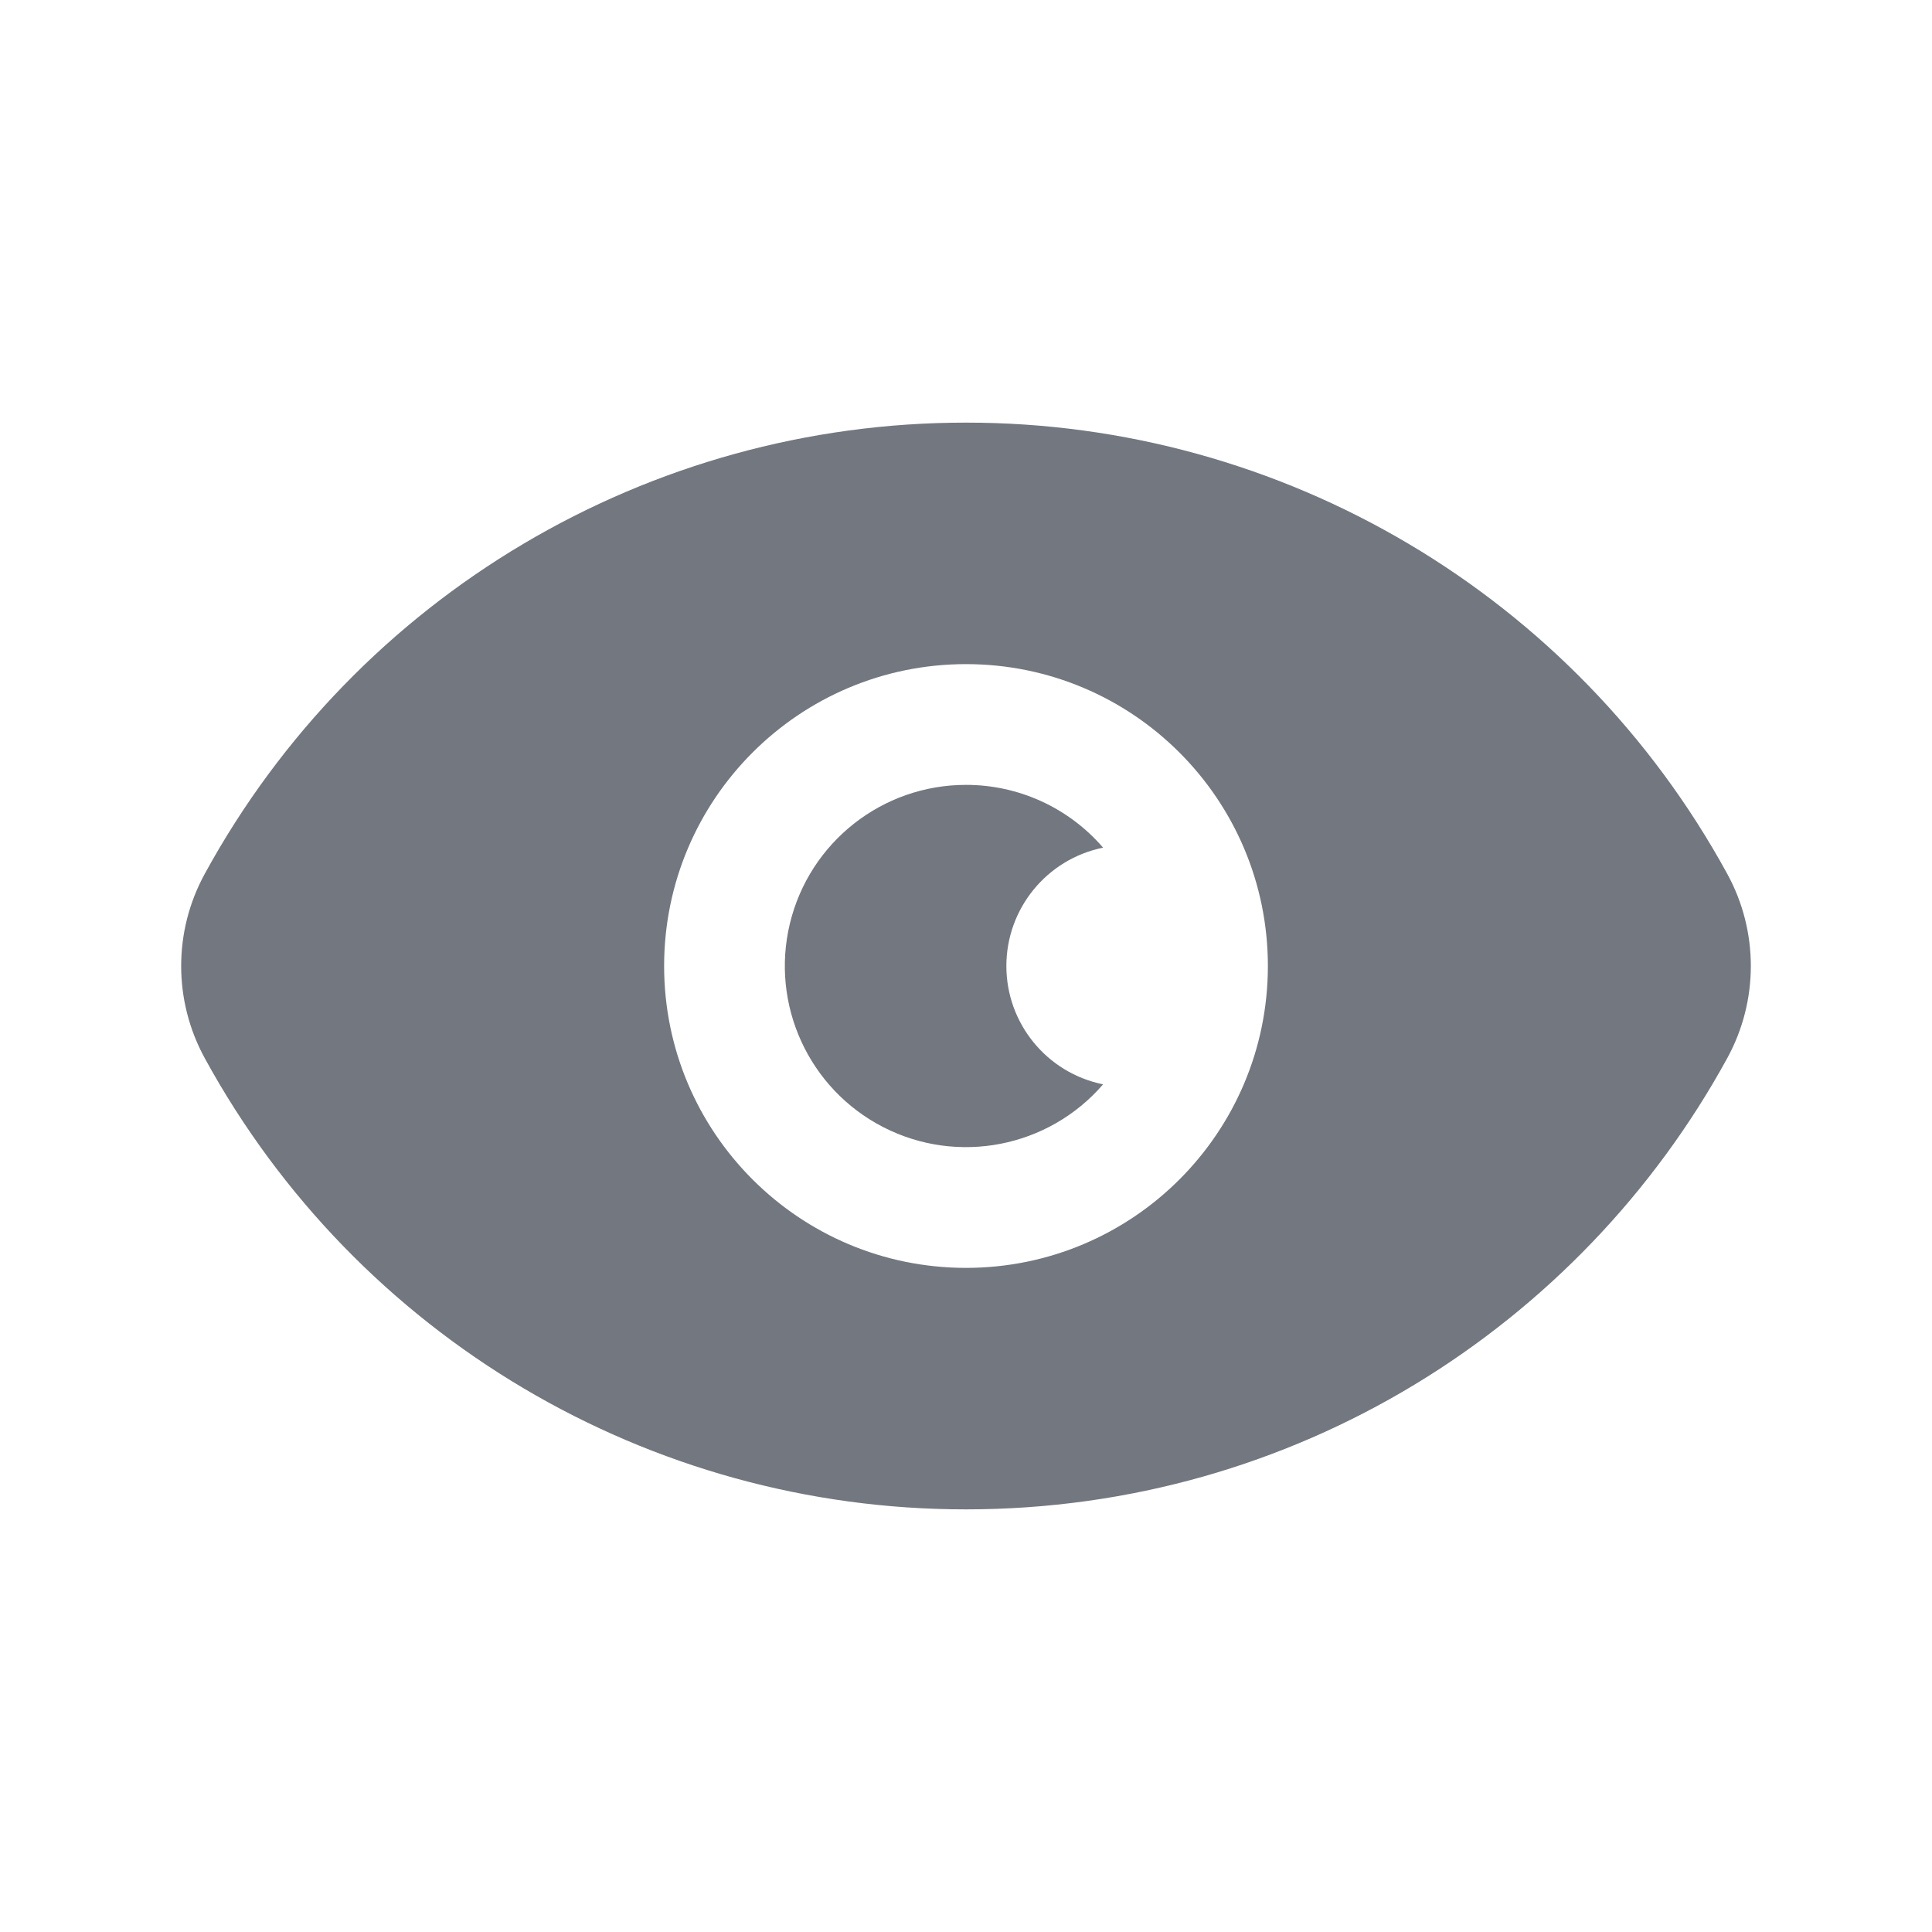
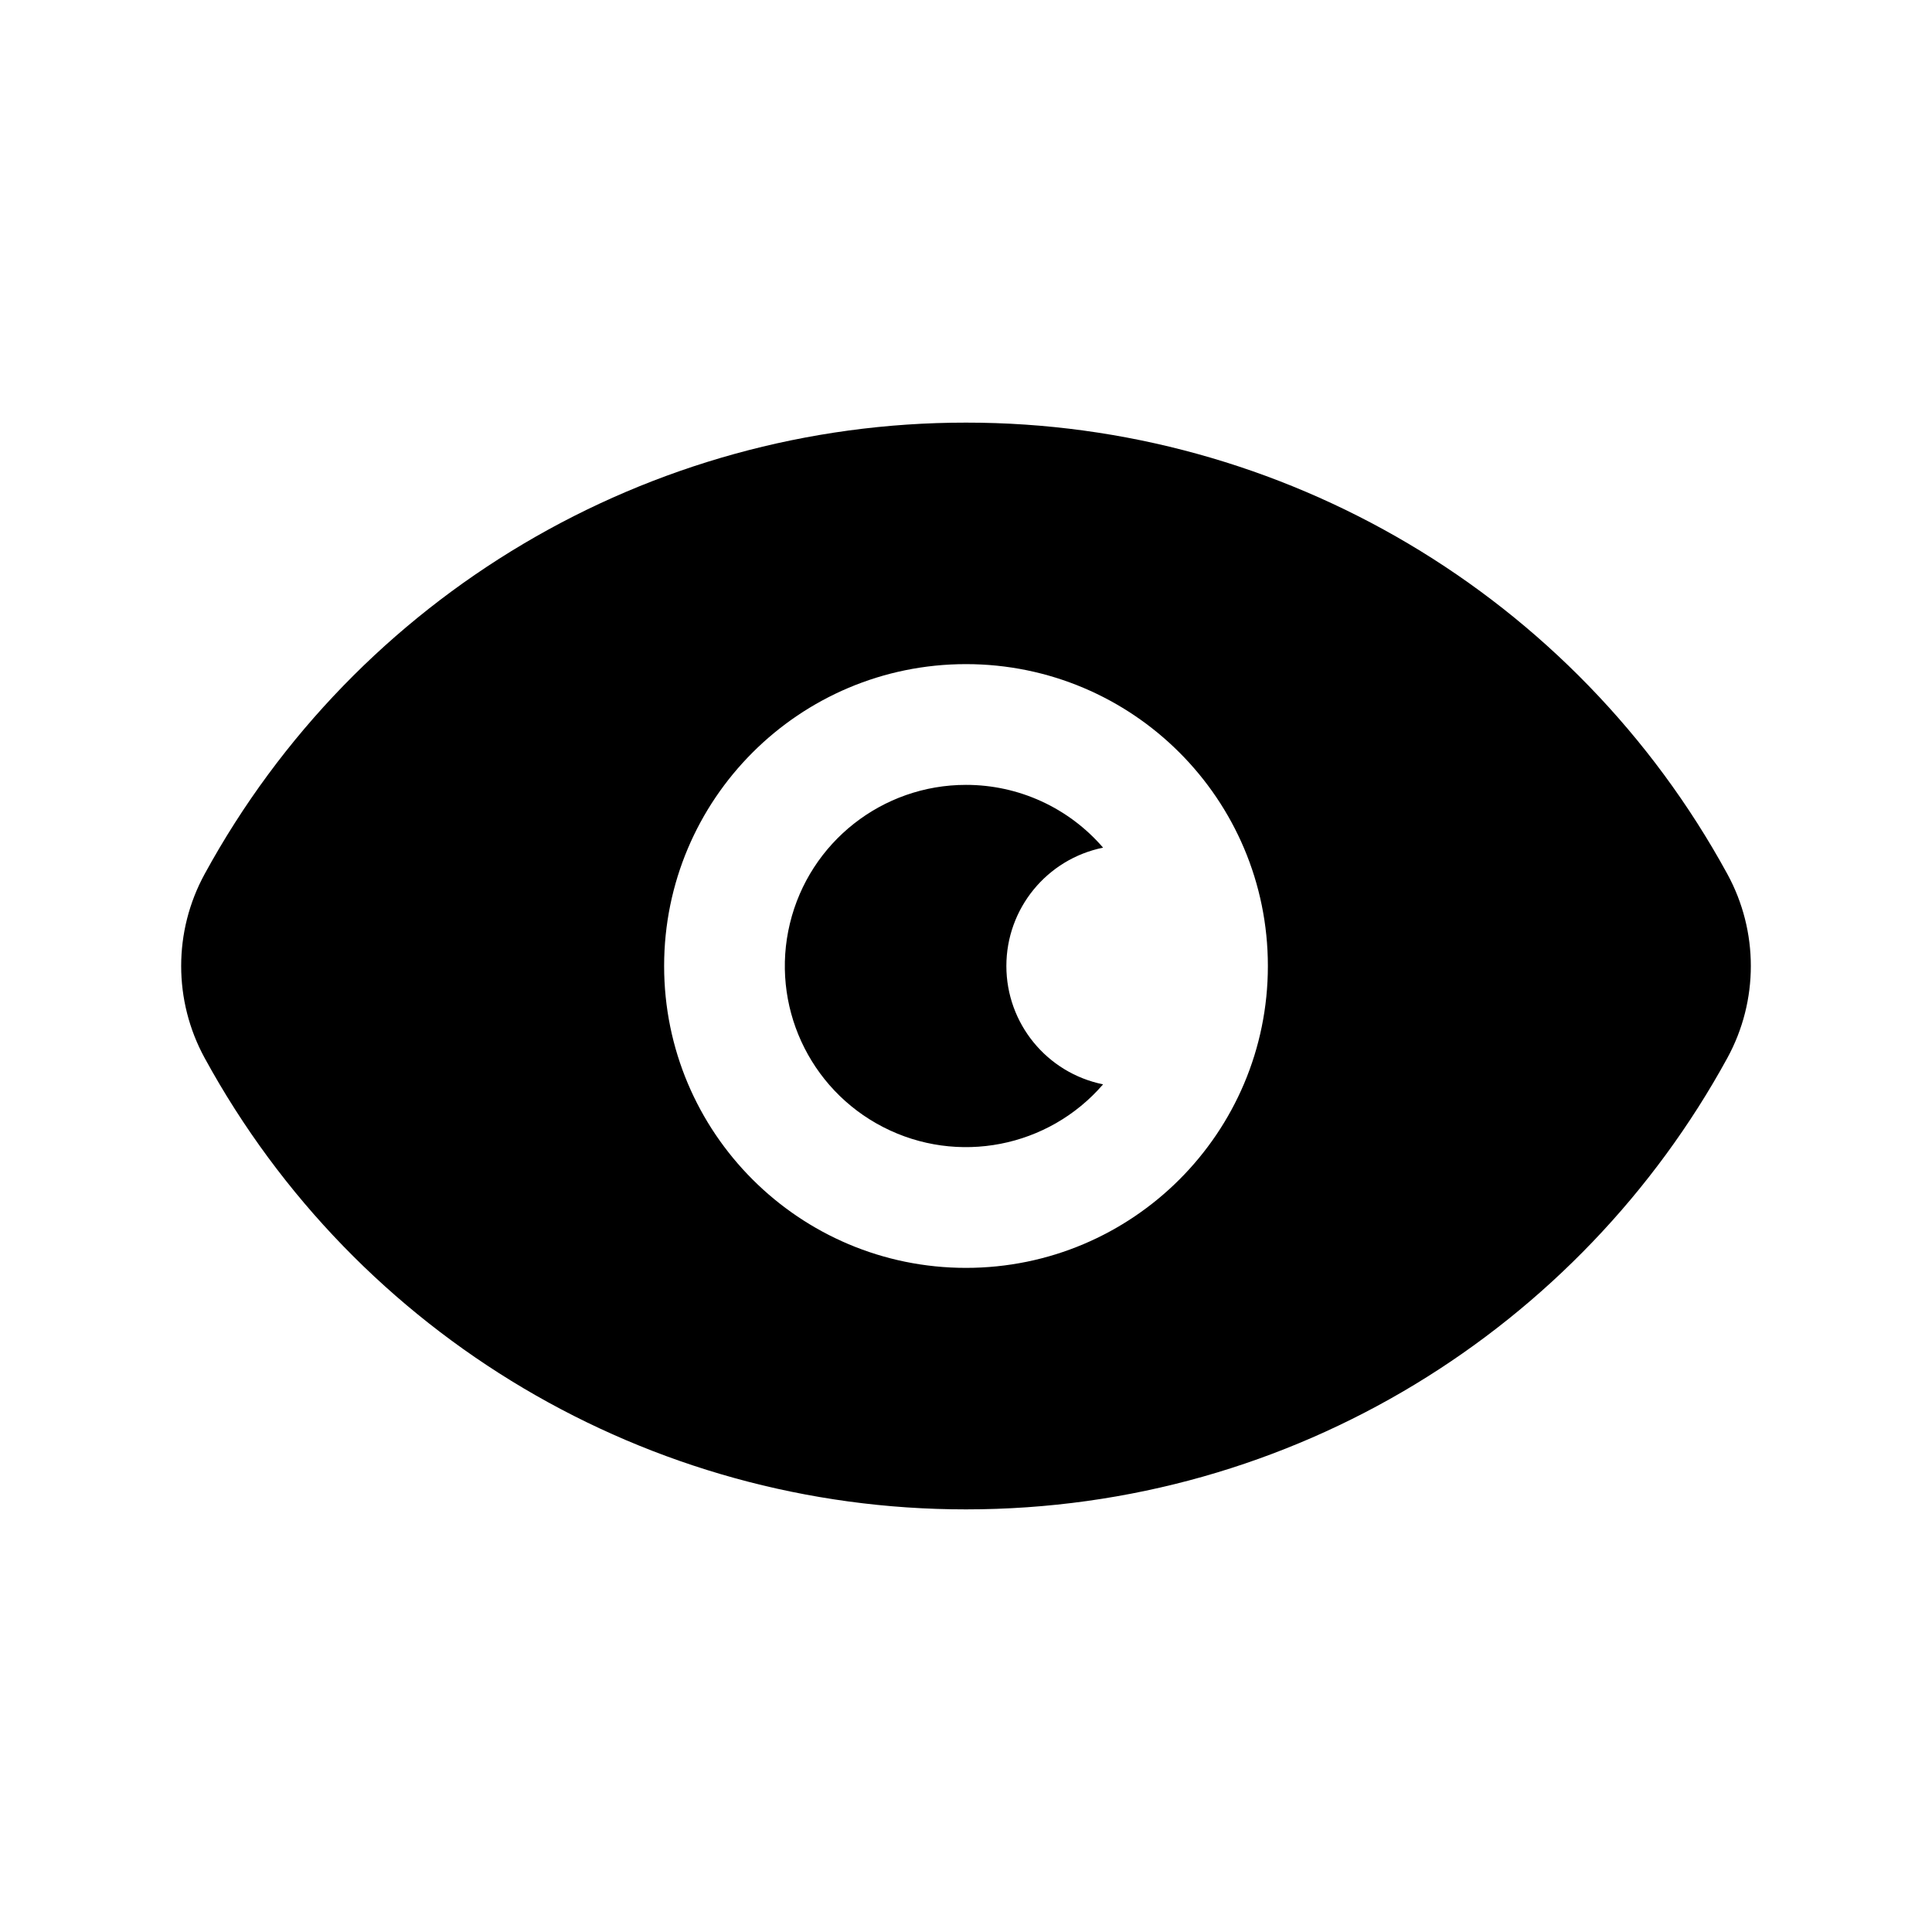
<svg xmlns="http://www.w3.org/2000/svg" width="24" height="24" fill="none">
-   <path fill-rule="evenodd" clip-rule="evenodd" d="M12 5.25a10.769 10.769 0 0 0-9.457 5.606 2.384 2.384 0 0 0 0 2.288A10.769 10.769 0 0 0 12 18.75c4.081 0 7.631-2.267 9.457-5.606.39-.713.39-1.575 0-2.288A10.769 10.769 0 0 0 12 5.25Zm0 4.5a2.25 2.25 0 1 0 1.703 3.72 1.5 1.5 0 0 1 0-2.94A2.245 2.245 0 0 0 12 9.75ZM8.25 12a3.75 3.75 0 1 1 7.5 0 3.75 3.75 0 0 1-7.5 0Z" fill="#73777F" />
+   <path fill-rule="evenodd" clip-rule="evenodd" d="M12 5.25a10.769 10.769 0 0 0-9.457 5.606 2.384 2.384 0 0 0 0 2.288A10.769 10.769 0 0 0 12 18.75c4.081 0 7.631-2.267 9.457-5.606.39-.713.39-1.575 0-2.288A10.769 10.769 0 0 0 12 5.25Zm0 4.5a2.25 2.25 0 1 0 1.703 3.72 1.5 1.5 0 0 1 0-2.94A2.245 2.245 0 0 0 12 9.75ZM8.25 12a3.75 3.75 0 1 1 7.5 0 3.75 3.75 0 0 1-7.5 0Z" fill="currentColor" />
</svg>
